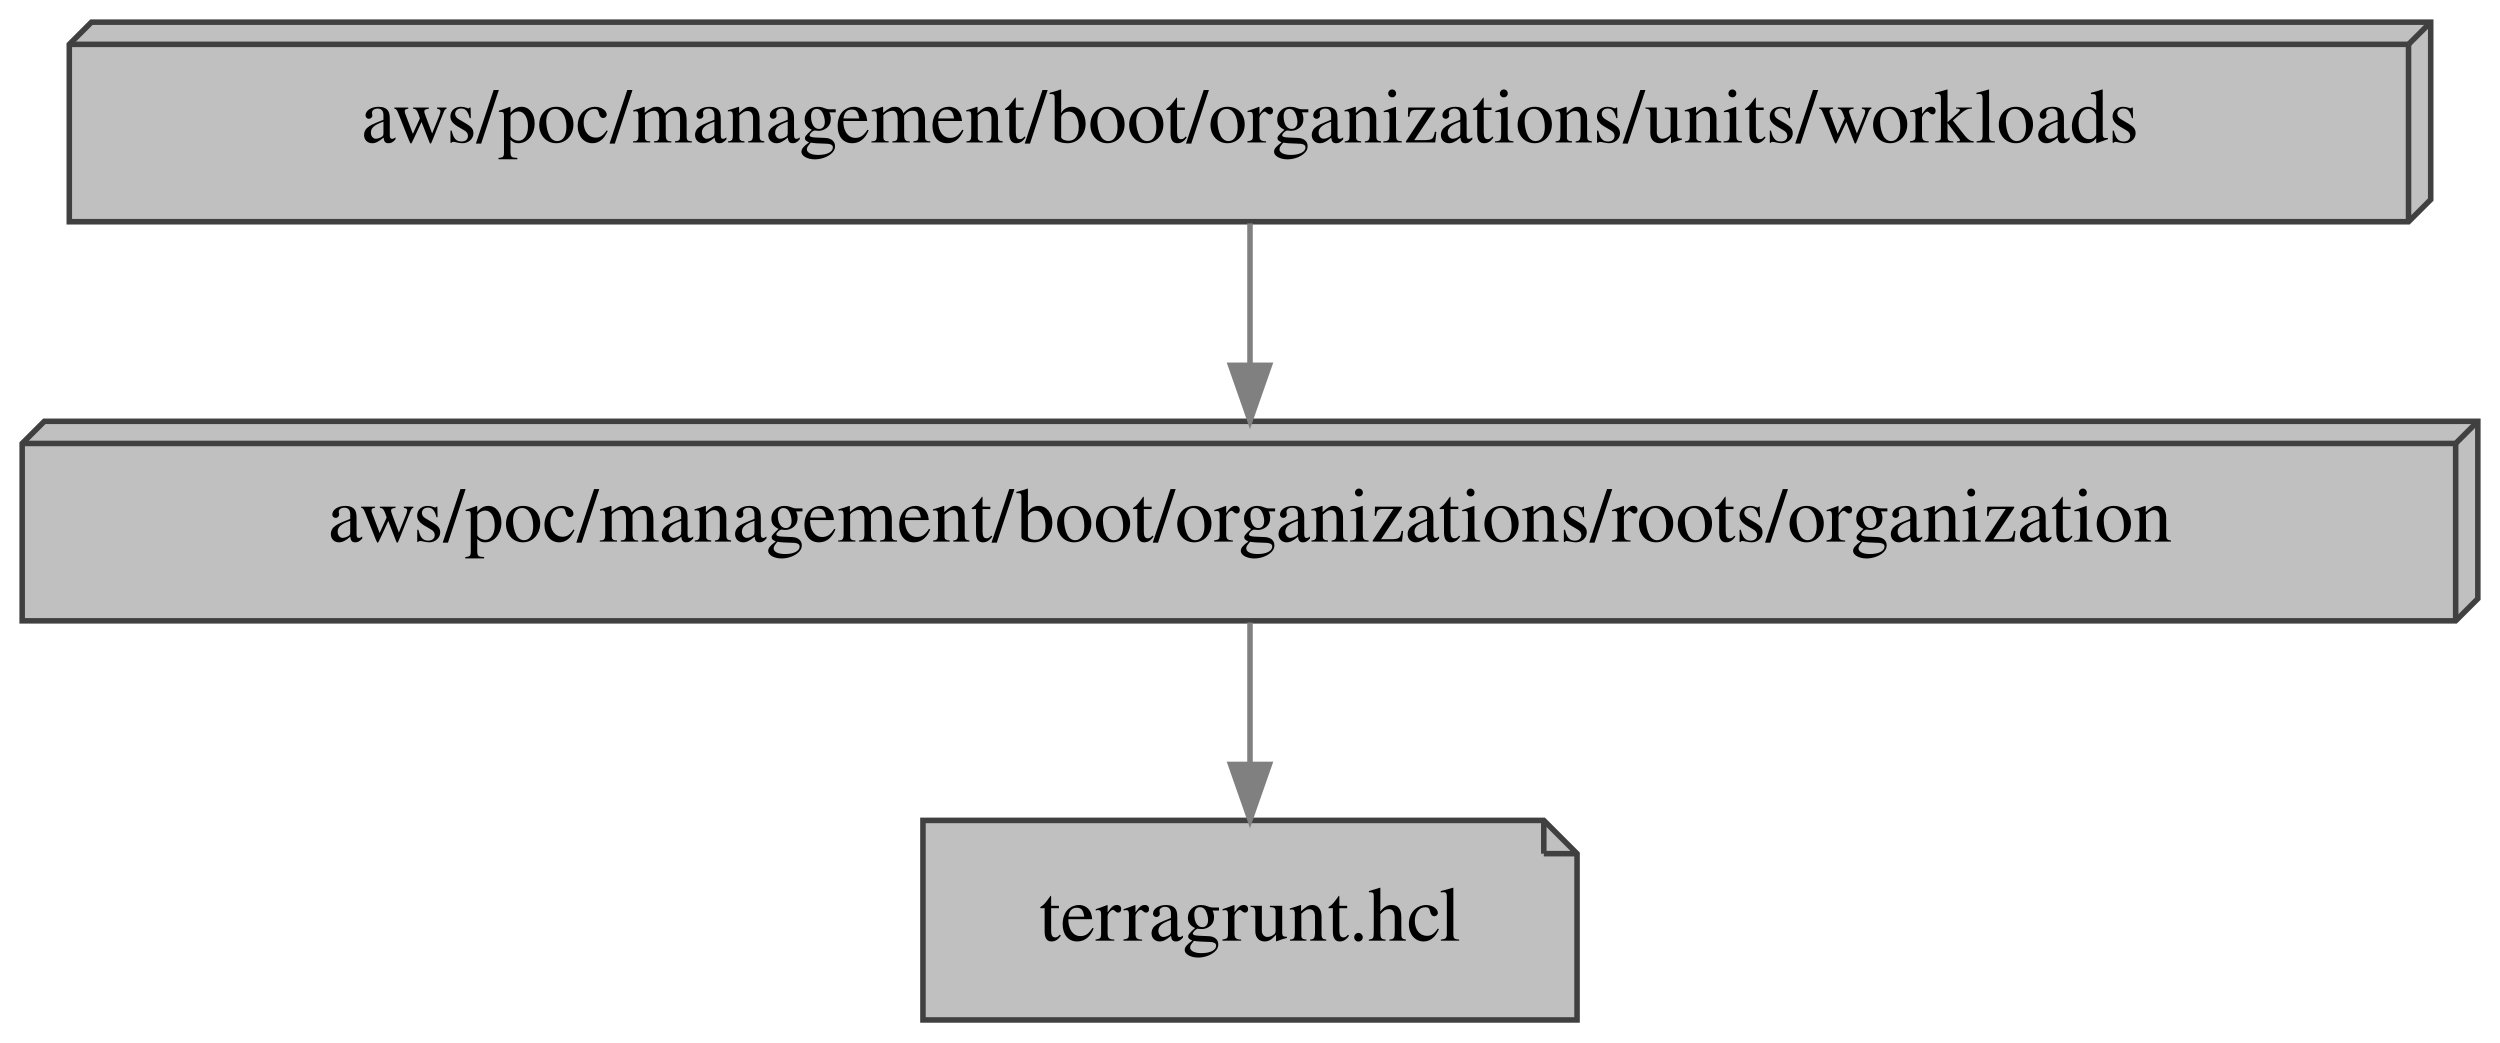
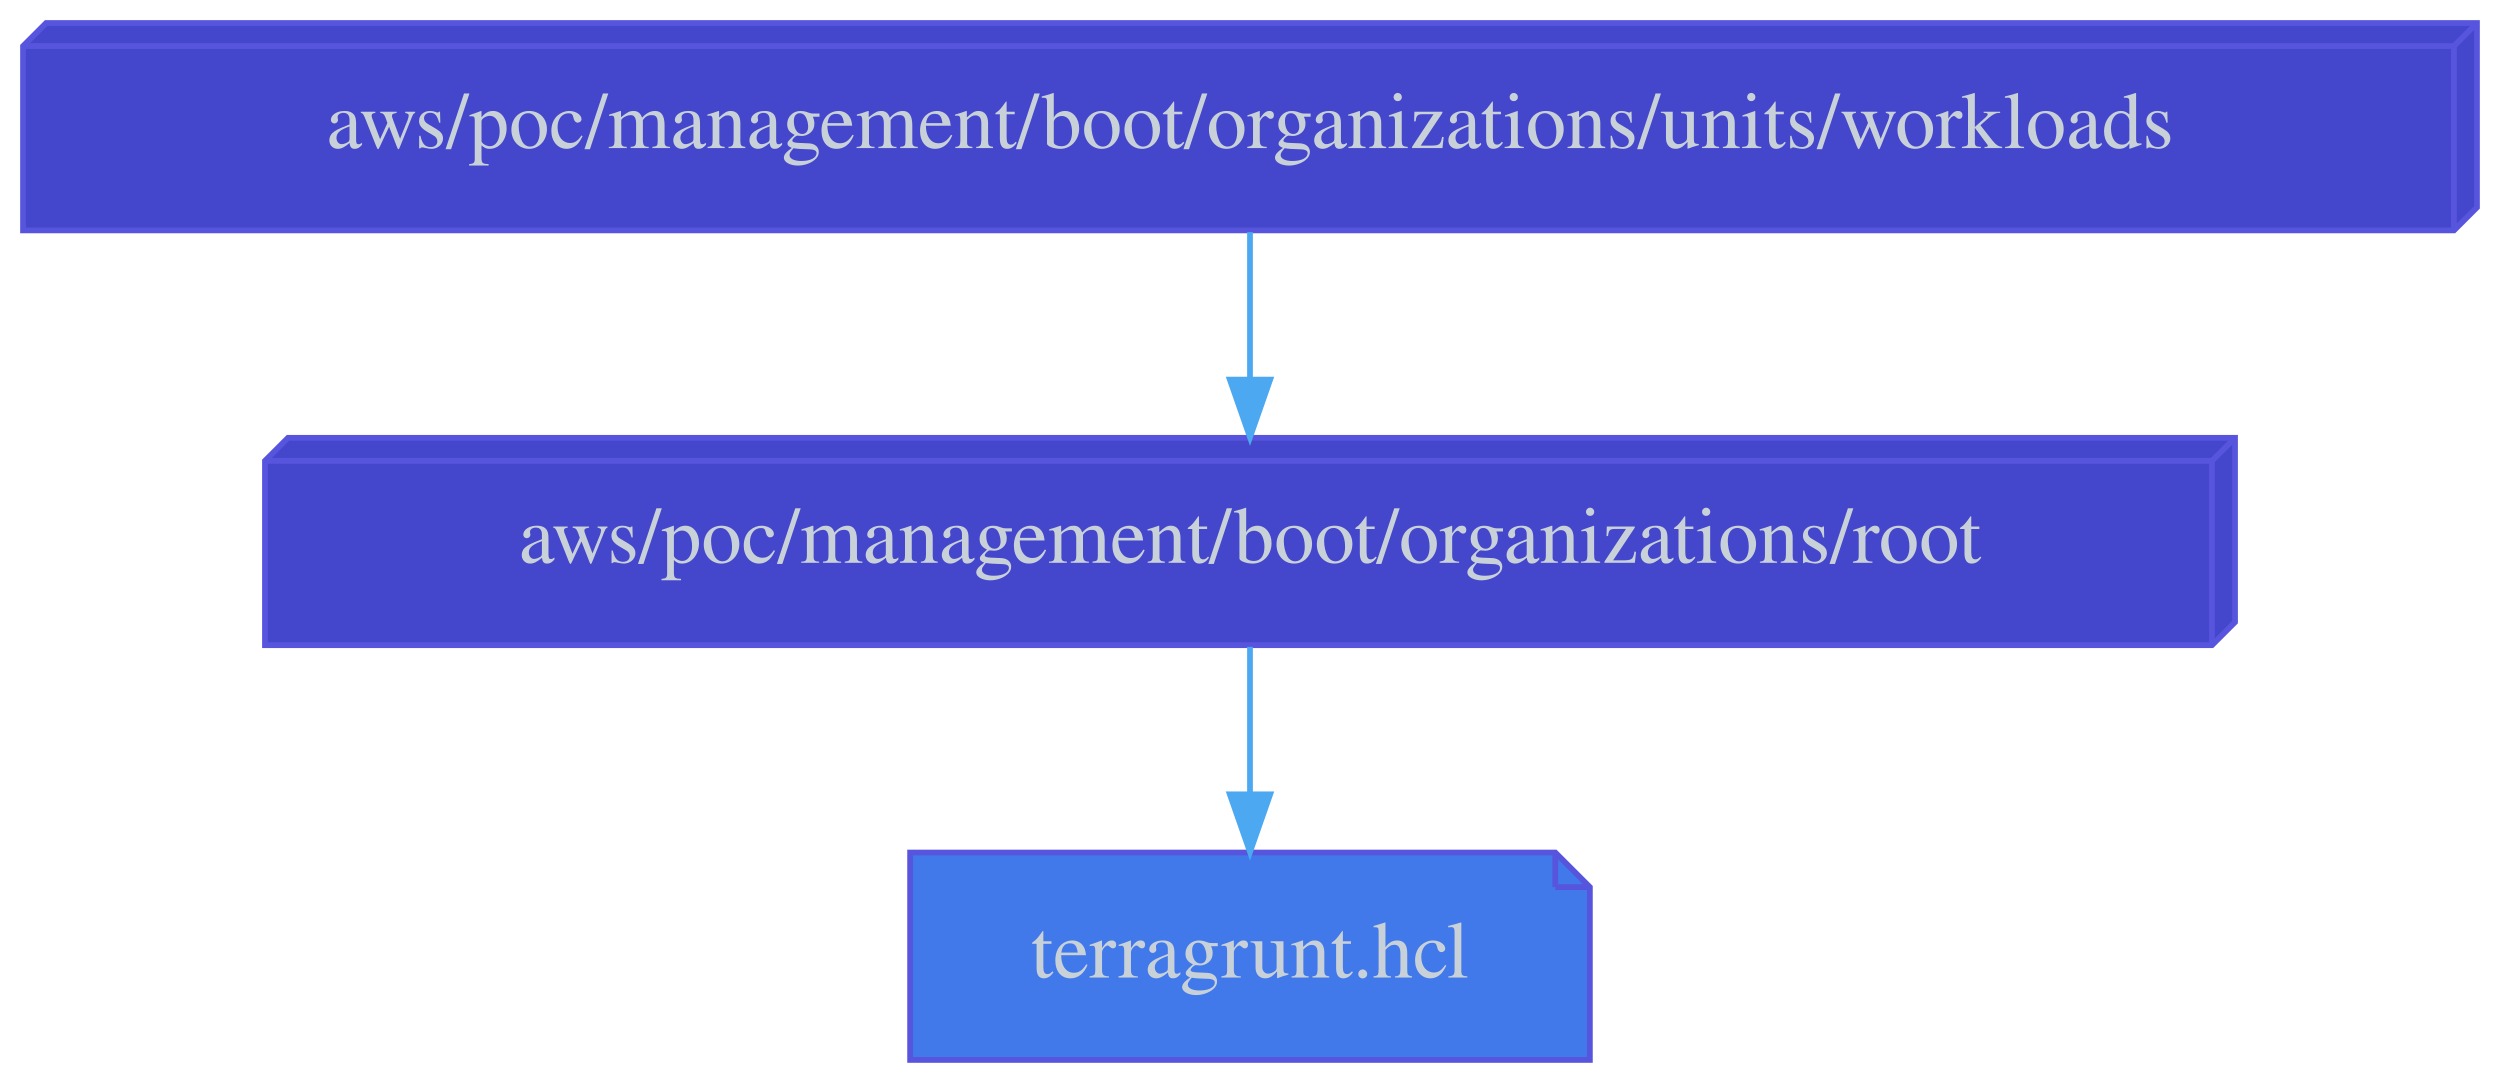
- <svg xmlns="http://www.w3.org/2000/svg" width="451pt" height="188pt" viewBox="0.00 0.00 451.00 188.00">
+ <svg xmlns="http://www.w3.org/2000/svg" width="434pt" height="188pt" viewBox="0.00 0.00 434.00 188.00">
  <g id="graph0" class="graph" transform="scale(1 1) rotate(0) translate(4 184)">
-     <polygon fill="transparent" stroke="transparent" points="-4,4 -4,-184 447,-184 447,4 -4,4" />
+     <polygon fill="transparent" stroke="transparent" points="-4,4 -4,-184 430,-184 430,4 -4,4" />
    <g id="node1" class="node">
-       <polygon fill="#c0c0c0" stroke="#404040" points="274.5,-36 162.5,-36 162.5,0 280.5,0 280.5,-30 274.5,-36" />
-       <polyline fill="none" stroke="#404040" points="274.5,-36 274.5,-30 " />
-       <polyline fill="none" stroke="#404040" points="280.5,-30 274.5,-30 " />
-       <text text-anchor="middle" x="221.5" y="-14.3" font-family="Times,serif" font-size="14.00">terragrunt.hcl</text>
+       <polygon fill="#4179ea" stroke="#5754dd" points="266,-36 154,-36 154,0 272,0 272,-30 266,-36" />
+       <polyline fill="none" stroke="#5754dd" points="266,-36 266,-30 " />
+       <polyline fill="none" stroke="#5754dd" points="272,-30 266,-30 " />
+       <text text-anchor="middle" x="213" y="-14.3" font-family="Times,serif" font-size="14.00" fill="#c9d1d8">terragrunt.hcl</text>
    </g>
    <g id="node2" class="node">
-       <polygon fill="#c0c0c0" stroke="#404040" points="443,-108 4,-108 0,-104 0,-72 439,-72 443,-76 443,-108" />
-       <polyline fill="none" stroke="#404040" points="439,-104 0,-104 " />
-       <polyline fill="none" stroke="#404040" points="439,-104 439,-72 " />
-       <polyline fill="none" stroke="#404040" points="439,-104 443,-108 " />
-       <text text-anchor="middle" x="221.5" y="-86.3" font-family="Times,serif" font-size="14.00">aws/poc/management/boot/organizations/roots/organization</text>
+       <polygon fill="#4447cc" stroke="#5754dd" points="384,-108 46,-108 42,-104 42,-72 380,-72 384,-76 384,-108" />
+       <polyline fill="none" stroke="#5754dd" points="380,-104 42,-104 " />
+       <polyline fill="none" stroke="#5754dd" points="380,-104 380,-72 " />
+       <polyline fill="none" stroke="#5754dd" points="380,-104 384,-108 " />
+       <text text-anchor="middle" x="213" y="-86.3" font-family="Times,serif" font-size="14.00" fill="#c9d1d8">aws/poc/management/boot/organizations/root</text>
    </g>
    <g id="edge1" class="edge">
-       <path fill="none" stroke="#808080" d="M221.5,-71.7C221.5,-63.98 221.5,-54.71 221.5,-46.11" />
-       <polygon fill="#808080" stroke="#808080" points="225,-46.1 221.5,-36.1 218,-46.1 225,-46.1" />
+       <path fill="none" stroke="#4ba8f1" d="M213,-71.7C213,-63.98 213,-54.71 213,-46.11" />
+       <polygon fill="#4ba8f1" stroke="#4ba8f1" points="216.5,-46.1 213,-36.1 209.5,-46.1 216.5,-46.1" />
    </g>
    <g id="node3" class="node">
-       <polygon fill="#c0c0c0" stroke="#404040" points="434.5,-180 12.5,-180 8.5,-176 8.5,-144 430.5,-144 434.5,-148 434.5,-180" />
-       <polyline fill="none" stroke="#404040" points="430.5,-176 8.5,-176 " />
-       <polyline fill="none" stroke="#404040" points="430.5,-176 430.5,-144 " />
-       <polyline fill="none" stroke="#404040" points="430.5,-176 434.5,-180 " />
-       <text text-anchor="middle" x="221.5" y="-158.3" font-family="Times,serif" font-size="14.00">aws/poc/management/boot/organizations/units/workloads</text>
+       <polygon fill="#4447cc" stroke="#5754dd" points="426,-180 4,-180 0,-176 0,-144 422,-144 426,-148 426,-180" />
+       <polyline fill="none" stroke="#5754dd" points="422,-176 0,-176 " />
+       <polyline fill="none" stroke="#5754dd" points="422,-176 422,-144 " />
+       <polyline fill="none" stroke="#5754dd" points="422,-176 426,-180 " />
+       <text text-anchor="middle" x="213" y="-158.3" font-family="Times,serif" font-size="14.00" fill="#c9d1d8">aws/poc/management/boot/organizations/units/workloads</text>
    </g>
    <g id="edge2" class="edge">
-       <path fill="none" stroke="#808080" d="M221.5,-143.7C221.5,-135.98 221.5,-126.71 221.5,-118.11" />
-       <polygon fill="#808080" stroke="#808080" points="225,-118.1 221.5,-108.1 218,-118.1 225,-118.1" />
+       <path fill="none" stroke="#4ba8f1" d="M213,-143.7C213,-135.98 213,-126.71 213,-118.11" />
+       <polygon fill="#4ba8f1" stroke="#4ba8f1" points="216.5,-118.1 213,-108.1 209.5,-118.1 216.5,-118.1" />
    </g>
  </g>
</svg>
